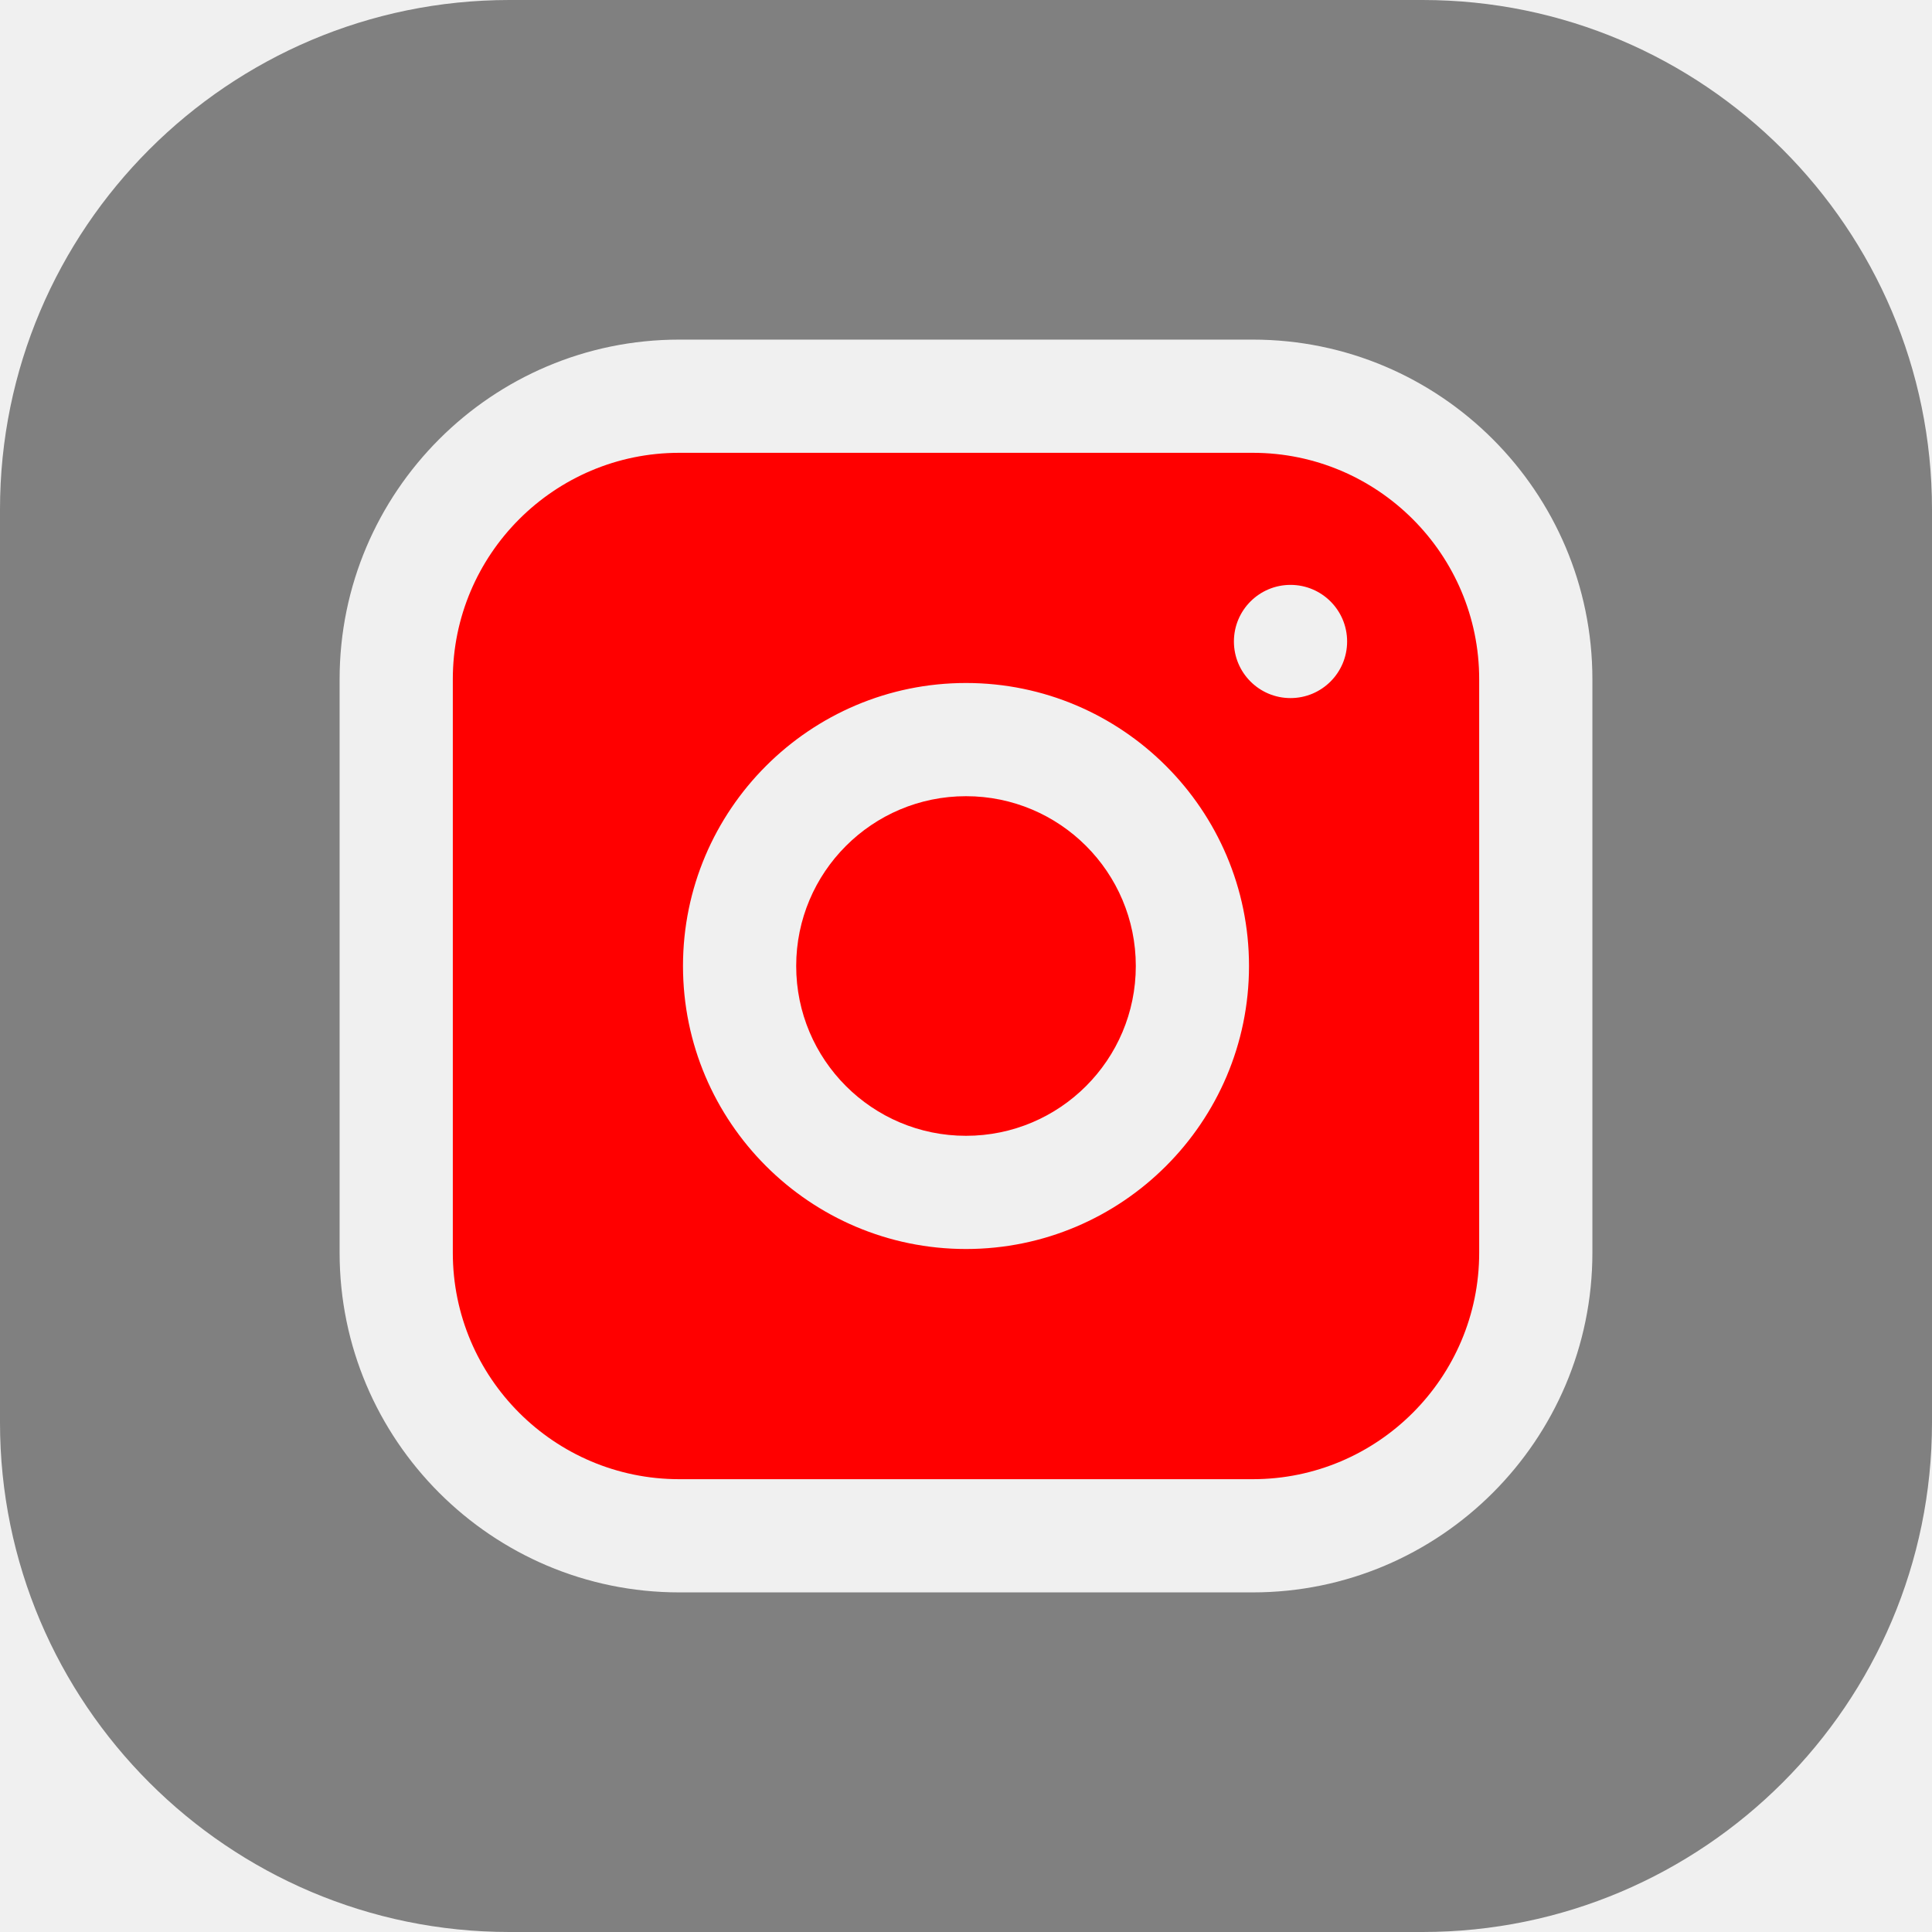
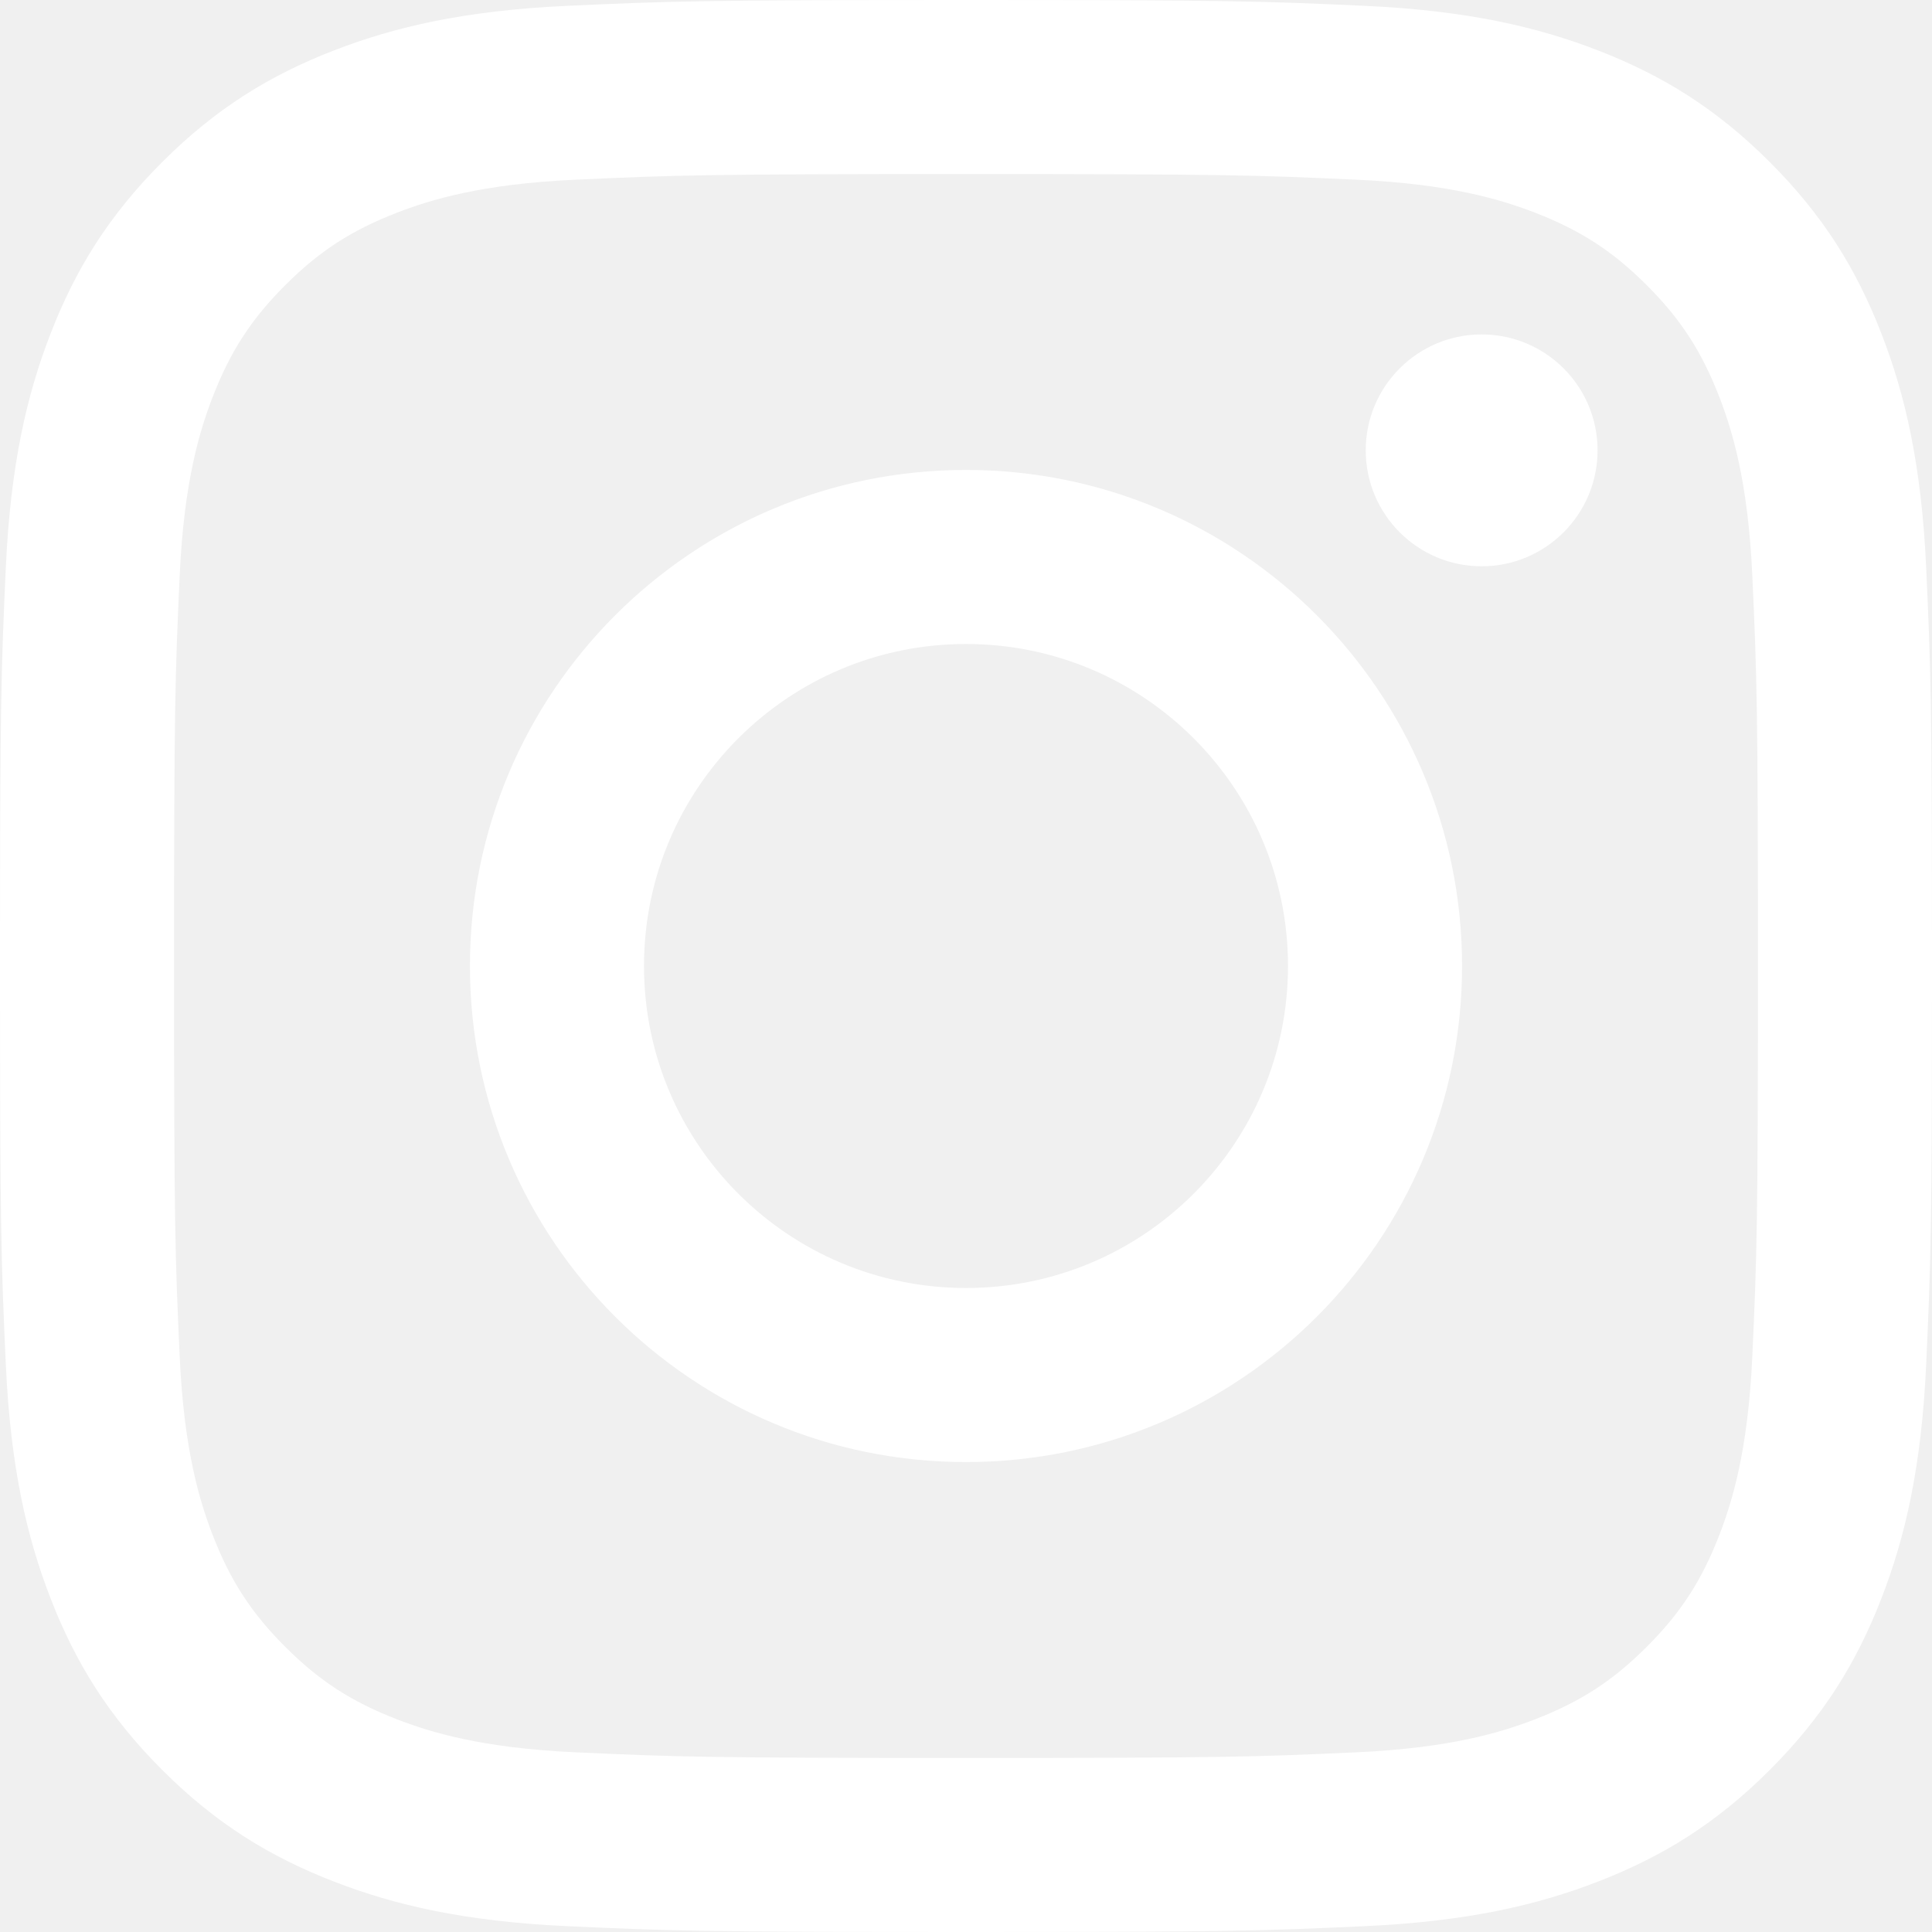
- <svg xmlns="http://www.w3.org/2000/svg" version="1.1" width="512" height="512" x="0" y="0" viewBox="0 0 512 512" style="enable-background:new 0 0 512 512" xml:space="preserve" class="">
+ <svg xmlns="http://www.w3.org/2000/svg" width="256px" height="256px" viewBox="0 0 256 256" version="1.1" preserveAspectRatio="xMidYMid">
  <g>
-     <path d="m301 256c0 24.852-20.148 45-45 45s-45-20.148-45-45 20.148-45 45-45 45 20.148 45 45zm0 0" fill="#ff0000" data-original="#000000" style="" class="" />
-     <path d="m332 120h-152c-33.086 0-60 26.914-60 60v152c0 33.086 26.914 60 60 60h152c33.086 0 60-26.914 60-60v-152c0-33.086-26.914-60-60-60zm-76 211c-41.355 0-75-33.645-75-75s33.645-75 75-75 75 33.645 75 75-33.645 75-75 75zm86-146c-8.285 0-15-6.715-15-15s6.715-15 15-15 15 6.715 15 15-6.715 15-15 15zm0 0" fill="#ff0000" data-original="#000000" style="" class="" />
-     <path d="m377 0h-242c-74.438 0-135 60.562-135 135v242c0 74.438 60.562 135 135 135h242c74.438 0 135-60.562 135-135v-242c0-74.438-60.562-135-135-135zm45 332c0 49.625-40.375 90-90 90h-152c-49.625 0-90-40.375-90-90v-152c0-49.625 40.375-90 90-90h152c49.625 0 90 40.375 90 90zm0 0" fill="#808080" data-original="#000000" style="" class="" />
+     <path d="M128,23.064 C162.177,23.064 166.225,23.194 179.722,23.809 C192.202,24.379 198.98,26.464 203.491,28.217 C209.465,30.539 213.729,33.313 218.208,37.792 C222.687,42.271 225.461,46.535 227.783,52.509 C229.536,57.02 231.621,63.798 232.191,76.277 C232.806,89.775 232.936,93.823 232.936,128 C232.936,162.178 232.806,166.226 232.191,179.723 C231.621,192.203 229.536,198.98 227.783,203.491 C225.461,209.465 222.687,213.73 218.208,218.209 C213.729,222.688 209.465,225.462 203.491,227.783 C198.98,229.536 192.202,231.622 179.722,232.191 C166.227,232.807 162.179,232.937 128,232.937 C93.82,232.937 89.772,232.807 76.277,232.191 C63.797,231.622 57.02,229.536 52.509,227.783 C46.535,225.462 42.27,222.688 37.791,218.209 C33.312,213.73 30.538,209.465 28.217,203.491 C26.464,198.98 24.378,192.203 23.809,179.723 C23.193,166.226 23.063,162.178 23.063,128 C23.063,93.823 23.193,89.775 23.809,76.278 C24.378,63.798 26.464,57.02 28.217,52.509 C30.538,46.535 33.312,42.271 37.791,37.792 C42.27,33.313 46.535,30.539 52.509,28.217 C57.02,26.464 63.797,24.379 76.277,23.809 C89.774,23.194 93.822,23.064 128,23.064 M128,0 C93.237,0 88.878,0.147 75.226,0.77 C61.601,1.392 52.297,3.556 44.155,6.72 C35.737,9.991 28.599,14.368 21.483,21.484 C14.367,28.6 9.991,35.738 6.72,44.155 C3.555,52.297 1.392,61.602 0.77,75.226 C0.147,88.878 0,93.237 0,128 C0,162.763 0.147,167.122 0.77,180.774 C1.392,194.399 3.555,203.703 6.72,211.845 C9.991,220.262 14.367,227.401 21.483,234.517 C28.599,241.633 35.737,246.009 44.155,249.28 C52.297,252.445 61.601,254.608 75.226,255.23 C88.878,255.853 93.237,256 128,256 C162.763,256 167.122,255.853 180.774,255.23 C194.398,254.608 203.703,252.445 211.845,249.28 C220.262,246.009 227.4,241.633 234.516,234.517 C241.632,227.401 246.009,220.263 249.28,211.845 C252.444,203.703 254.608,194.399 255.23,180.774 C255.853,167.122 256,162.763 256,128 C256,93.237 255.853,88.878 255.23,75.226 C254.608,61.602 252.444,52.297 249.28,44.155 C246.009,35.738 241.632,28.6 234.516,21.484 C227.4,14.368 220.262,9.991 211.845,6.72 C203.703,3.556 194.398,1.392 180.774,0.77 C167.122,0.147 162.763,0 128,0 Z M128,62.27 C91.698,62.27 62.27,91.699 62.27,128 C62.27,164.302 91.698,193.73 128,193.73 C164.301,193.73 193.73,164.302 193.73,128 C193.73,91.699 164.301,62.27 128,62.27 Z M128,170.667 C104.436,170.667 85.333,151.564 85.333,128 C85.333,104.436 104.436,85.333 128,85.333 C151.564,85.333 170.667,104.436 170.667,128 C170.667,151.564 151.564,170.667 128,170.667 Z M211.686,59.673 C211.686,68.157 204.81,75.034 196.327,75.034 C187.843,75.034 180.966,68.157 180.966,59.673 C180.966,51.19 187.843,44.314 196.327,44.314 C204.81,44.314 211.686,51.19 211.686,59.673 Z" fill="#FFFFFF" />
  </g>
</svg>
